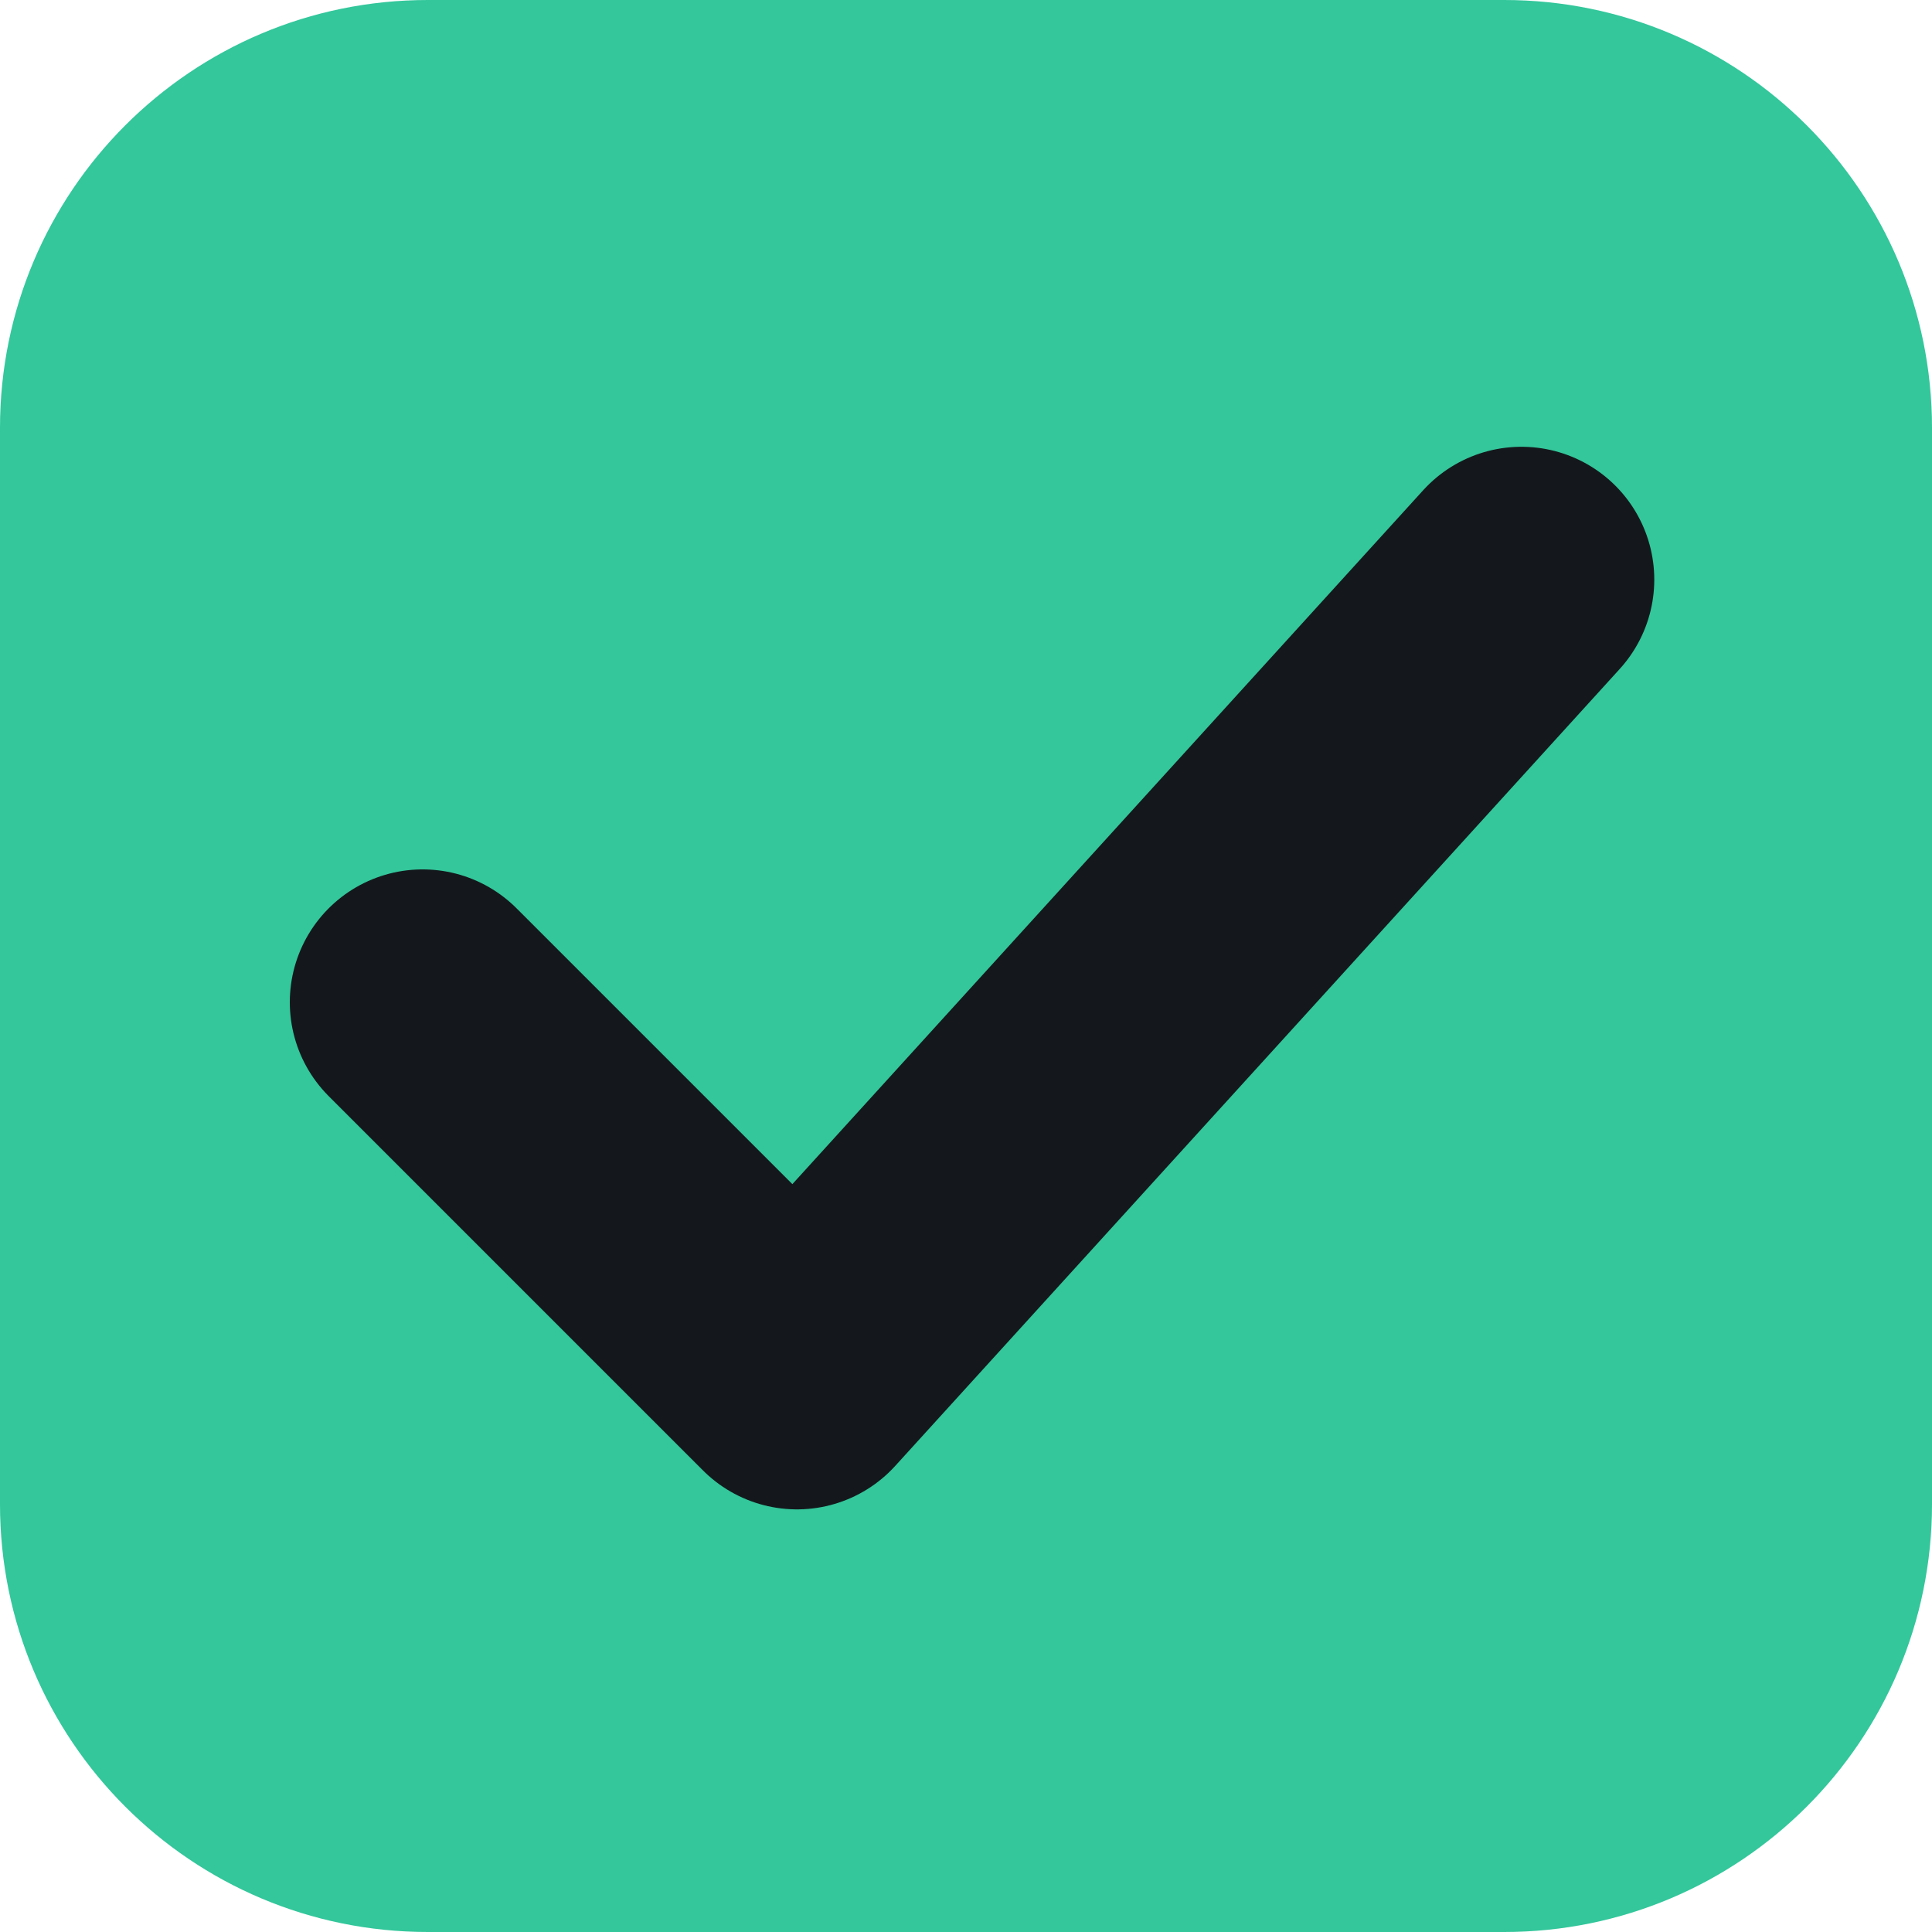
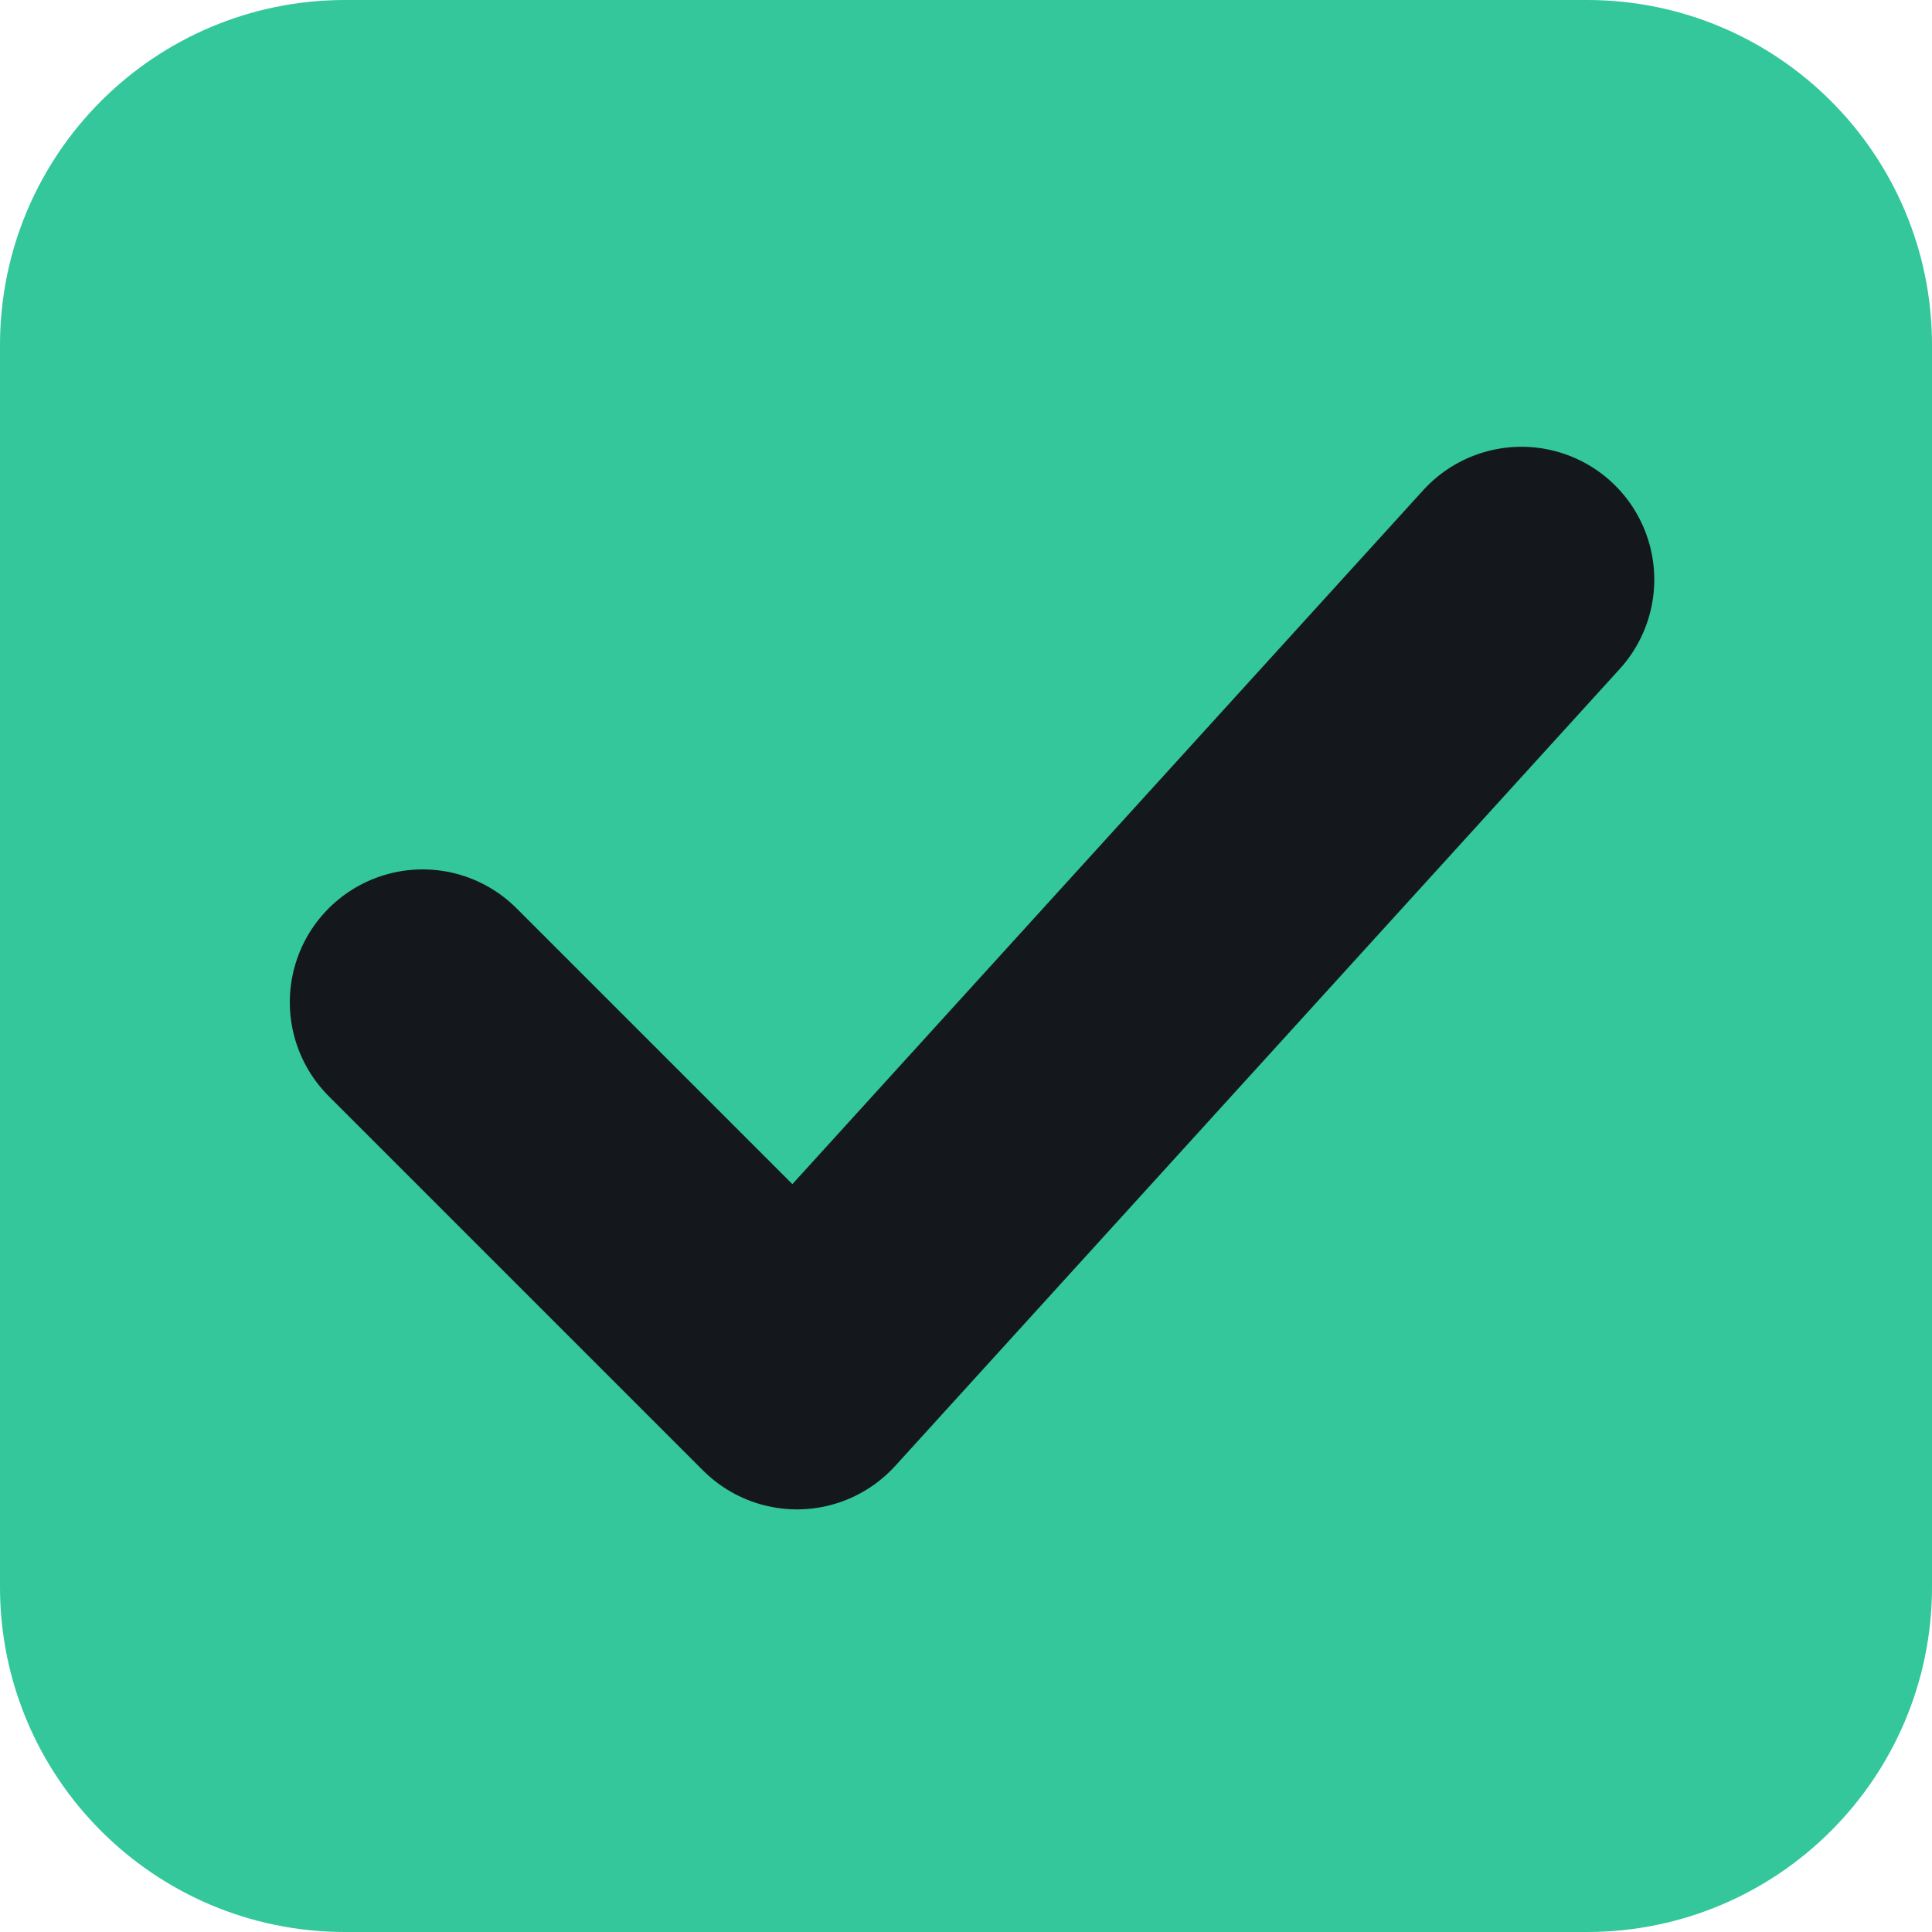
<svg xmlns="http://www.w3.org/2000/svg" width="64" height="64" viewBox="0 0 14 14" fill="none" stroke-linecap="round" stroke-linejoin="round">
-   <rect x=".5" y=".5" width="13" height="13" rx="2.6" fill="#33C79B" stroke="#33C79B" />
+   <rect x=".5" y=".5" width="13" height="13" rx="2" fill="#33C79B" stroke="#33C79B" />
  <path d="M3.5 8.3 6.6 11.4 12.6 4.8" stroke="#14181D" stroke-width="2.2" transform="scale(.875)" />
</svg>
